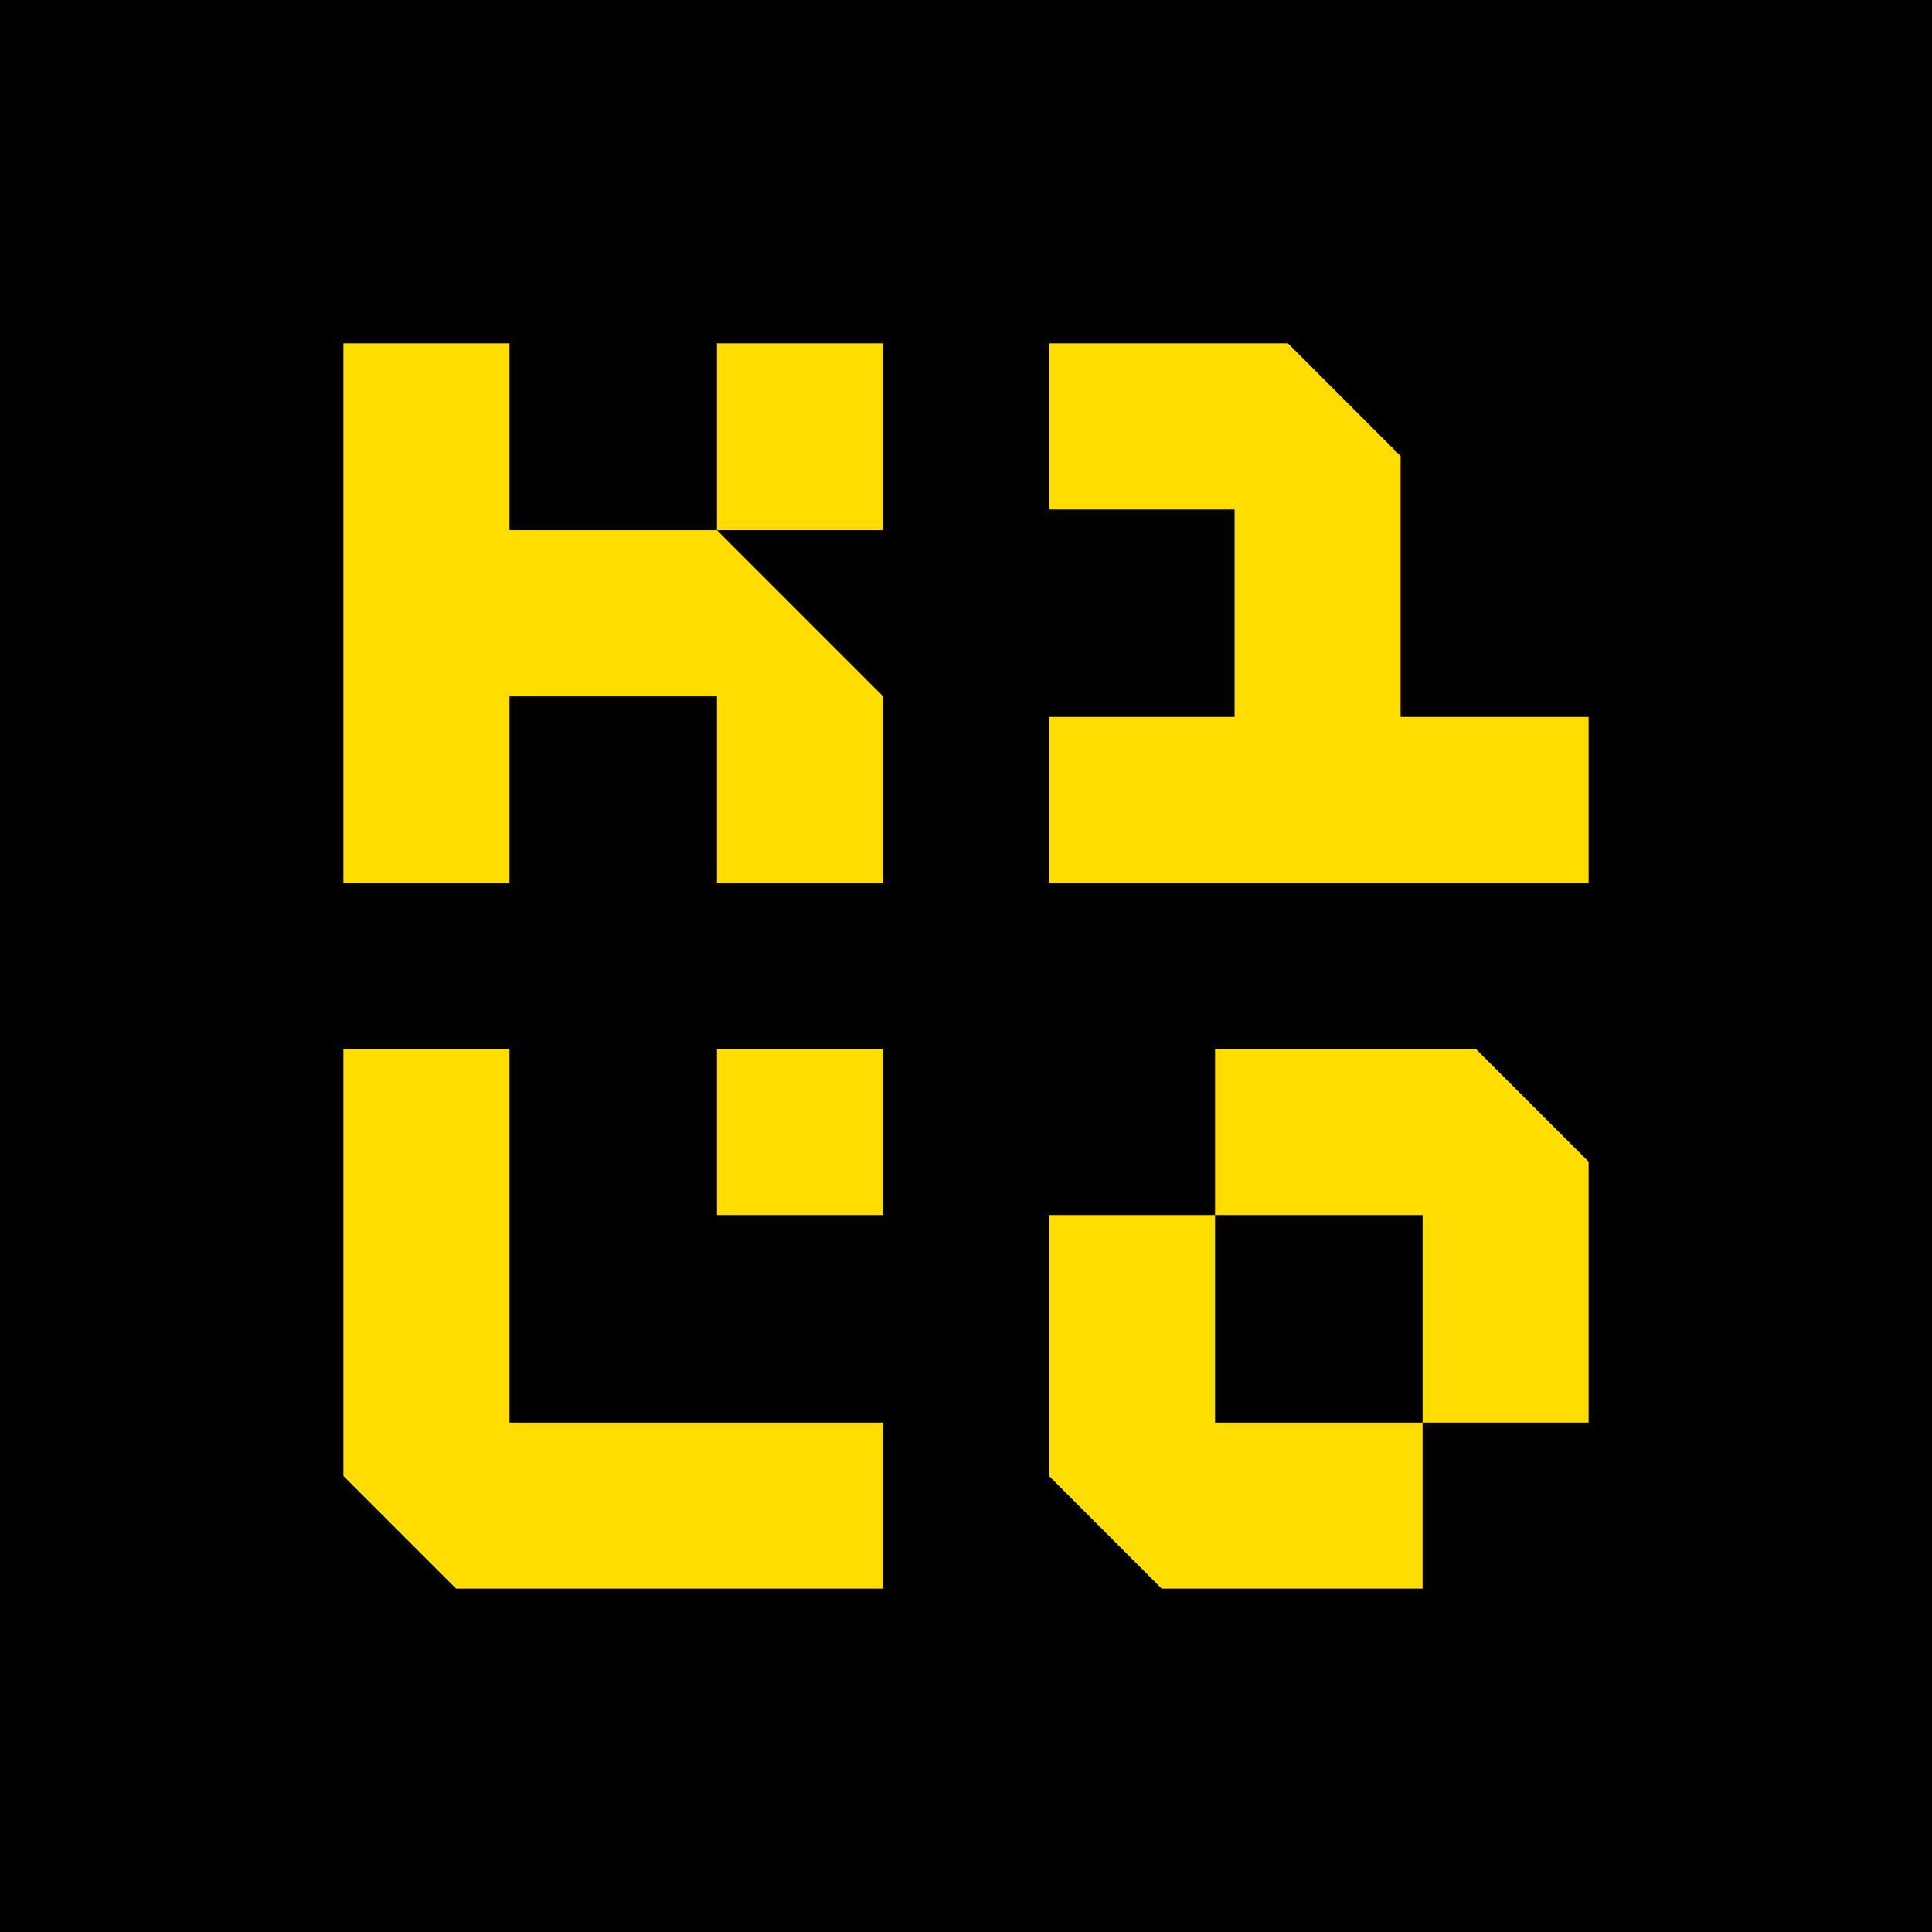
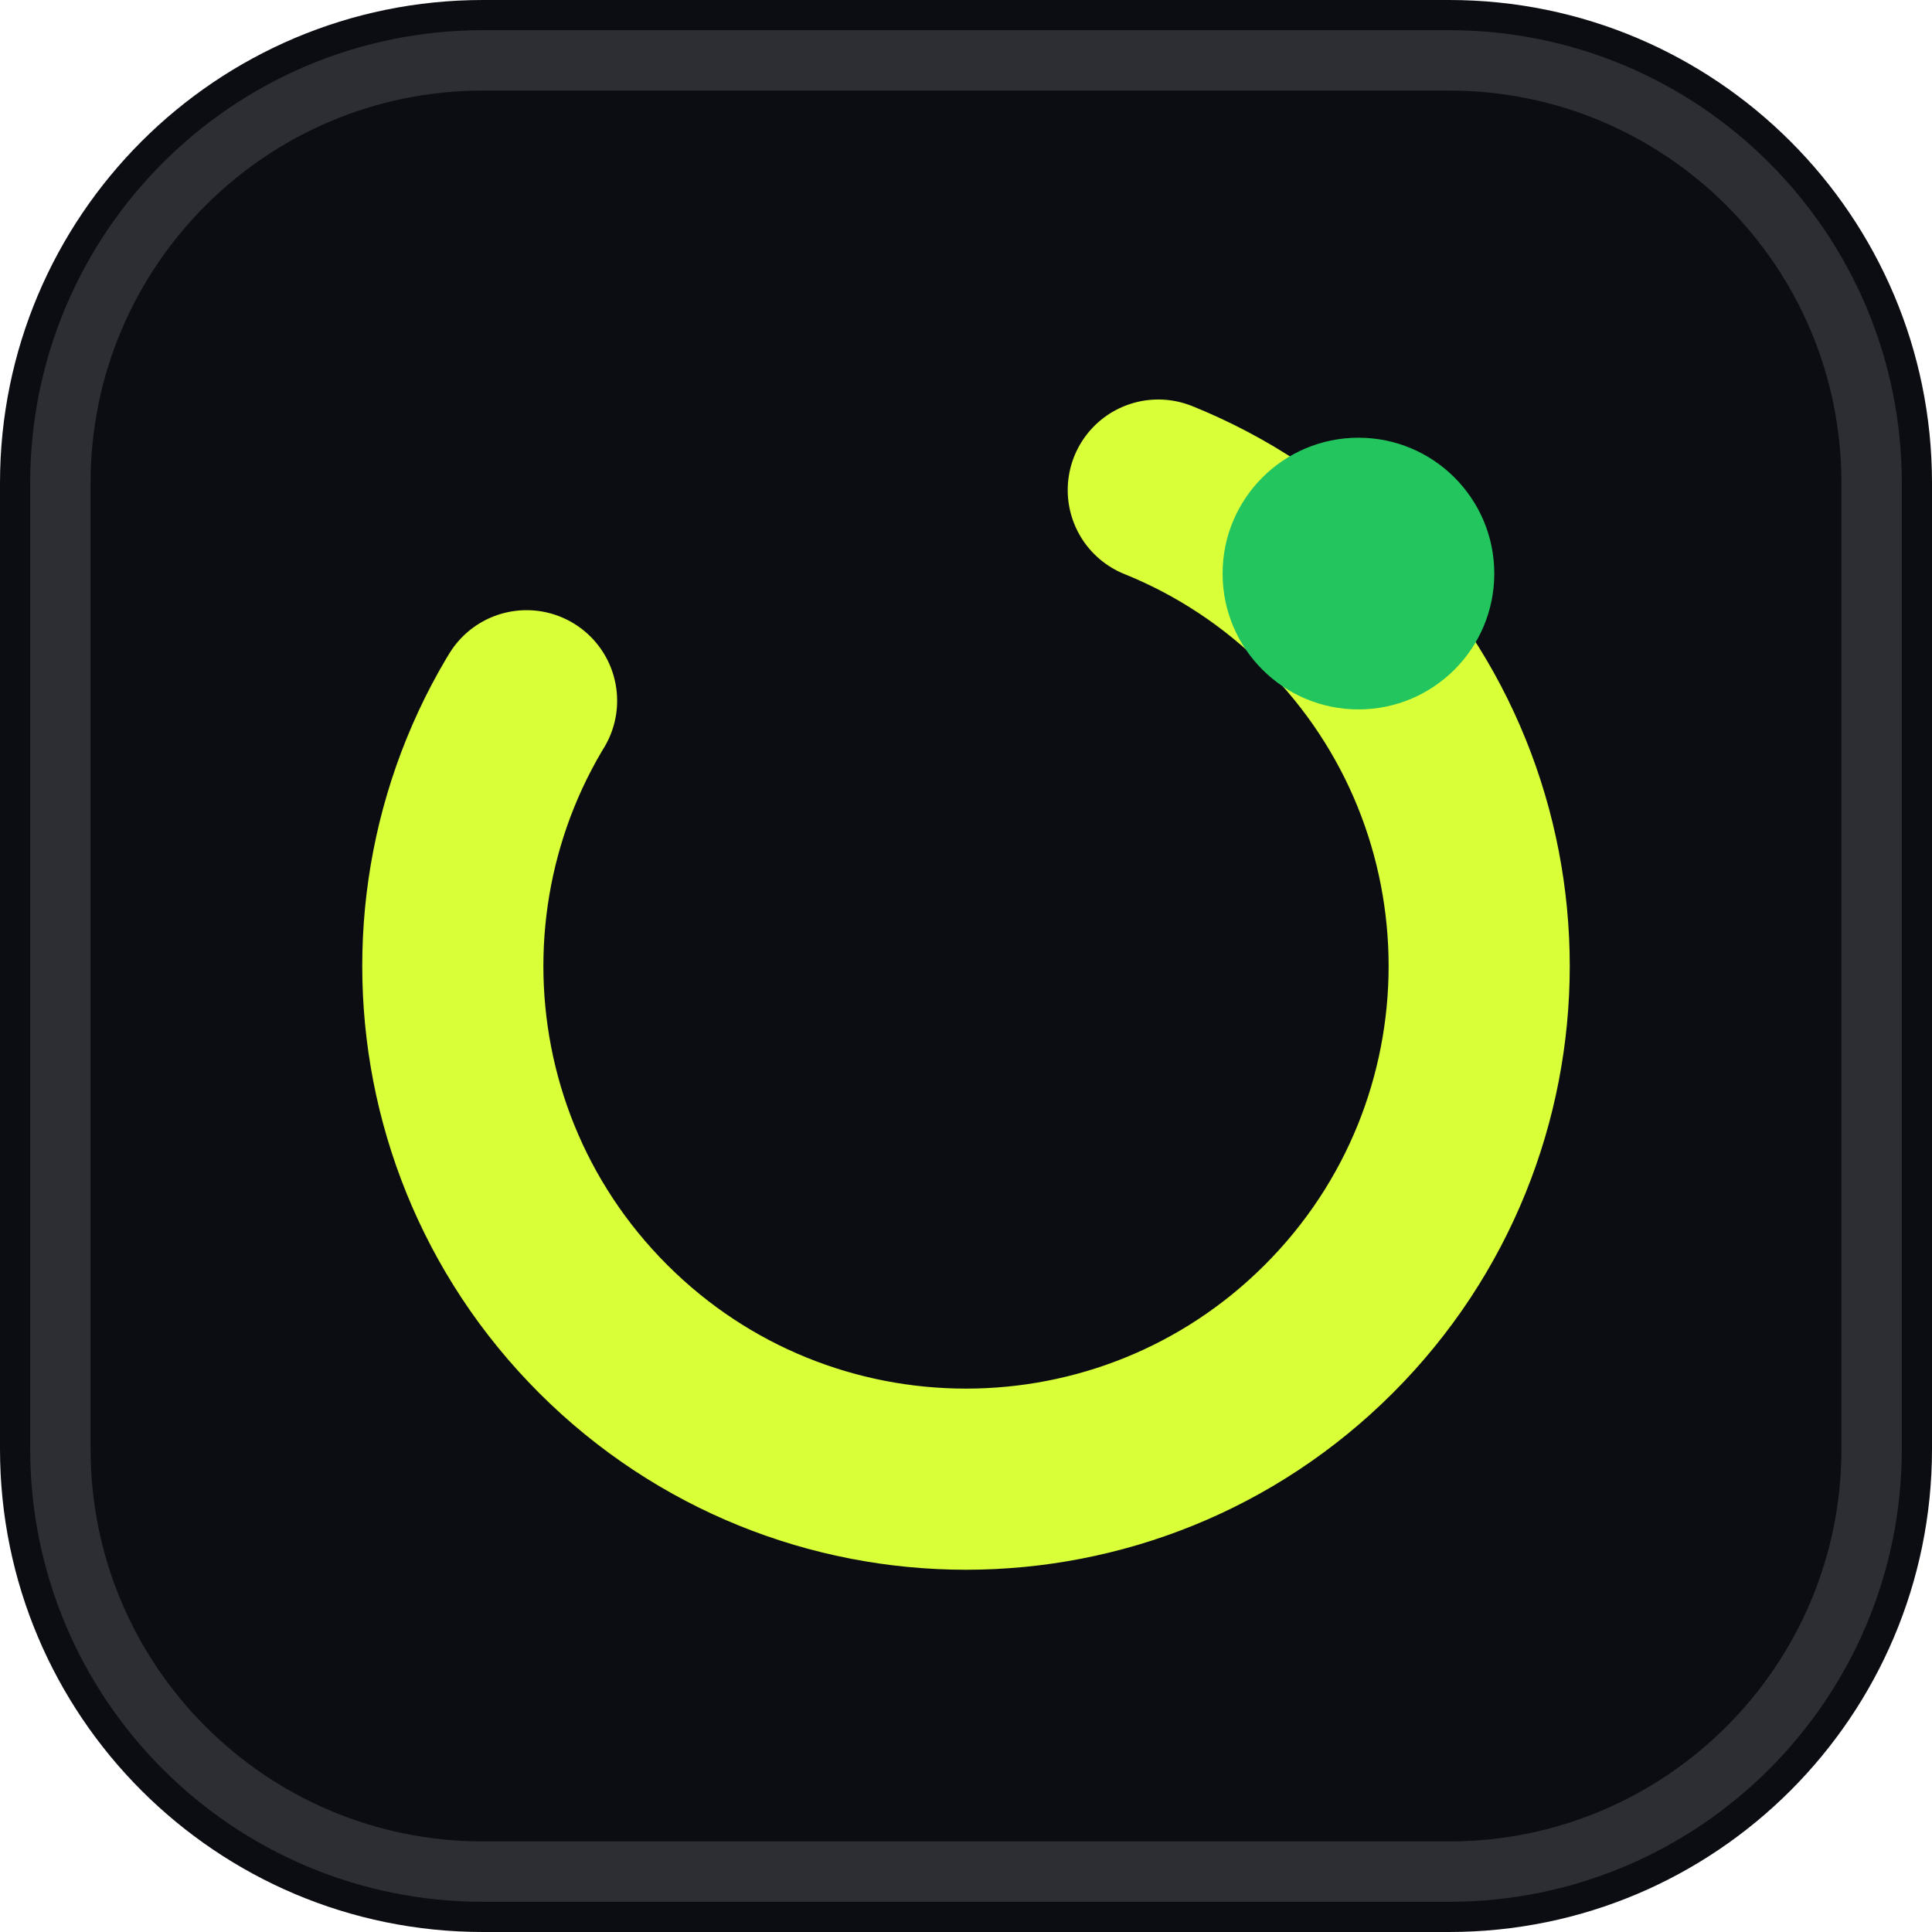
- <svg xmlns="http://www.w3.org/2000/svg" width="64" height="64" viewBox="0 0 512 512" fill="none">
-   <path d="M512 0H0V512H512V0Z" fill="black" />
-   <path d="M322 377H377V421H307.857L278 391.143V322H322V377ZM421 307.857L391.143 278H322V322L377 322V377H421V307.857ZM234 278H190V322H234V278ZM91 391.143L120.857 421H234V377H135V278H91V391.143ZM371.172 189.999V120.856L341.315 90.999H278V135H327.172V189.999H278V233.999H421V189.999H371.172ZM135 91H91V233.999H135V184.5H190V233.999H234V184.5L190 140.5H135V91ZM234 91H190V140.5H234V91Z" fill="#FFDD00" />
+ <svg xmlns="http://www.w3.org/2000/svg" width="512" height="512" viewBox="0 0 512 512" fill="none">
+   <rect width="512" height="512" rx="128" fill="#0b0d12" />
+   <rect x="16" y="16" width="480" height="480" rx="112" stroke="rgba(255,255,255,0.14)" stroke-width="16" />
+   <circle cx="256" cy="256" r="136" stroke="#d8ff38" stroke-width="48" stroke-linecap="round" stroke-dasharray="608 192" transform="rotate(-45 256 256)" />
+   <circle cx="360" cy="152" r="36" fill="#22c55e" />
</svg>
